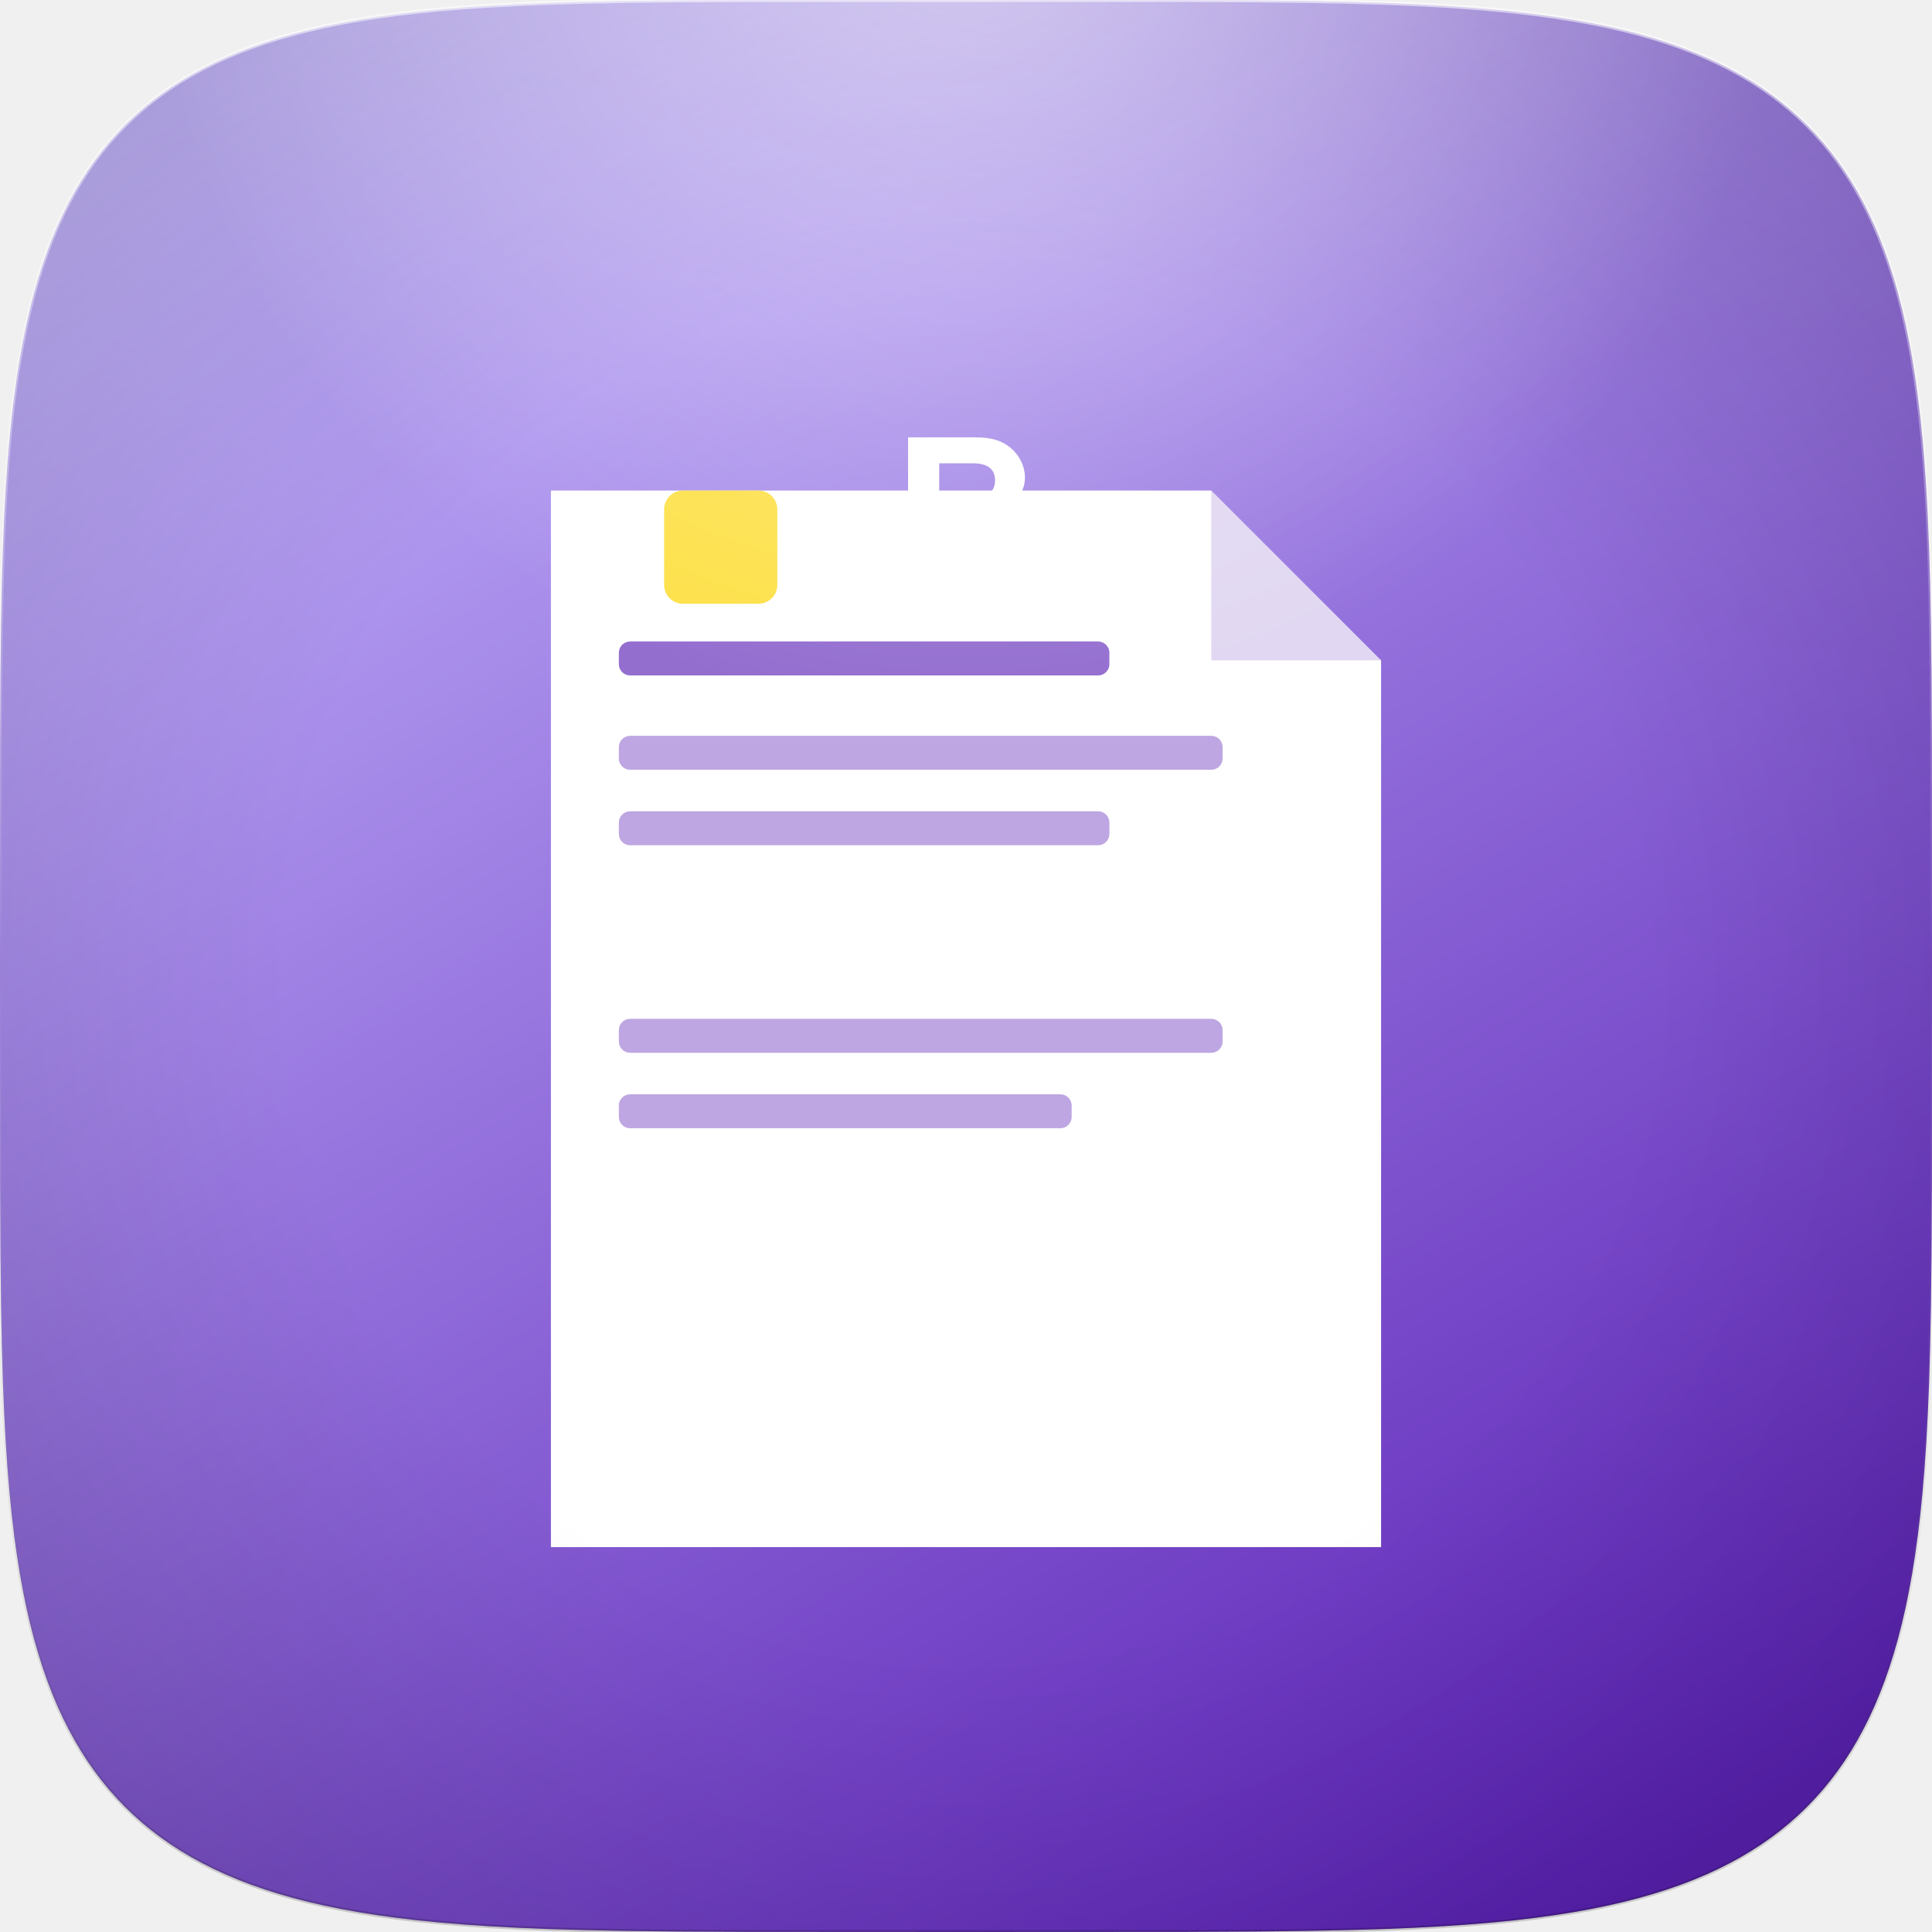
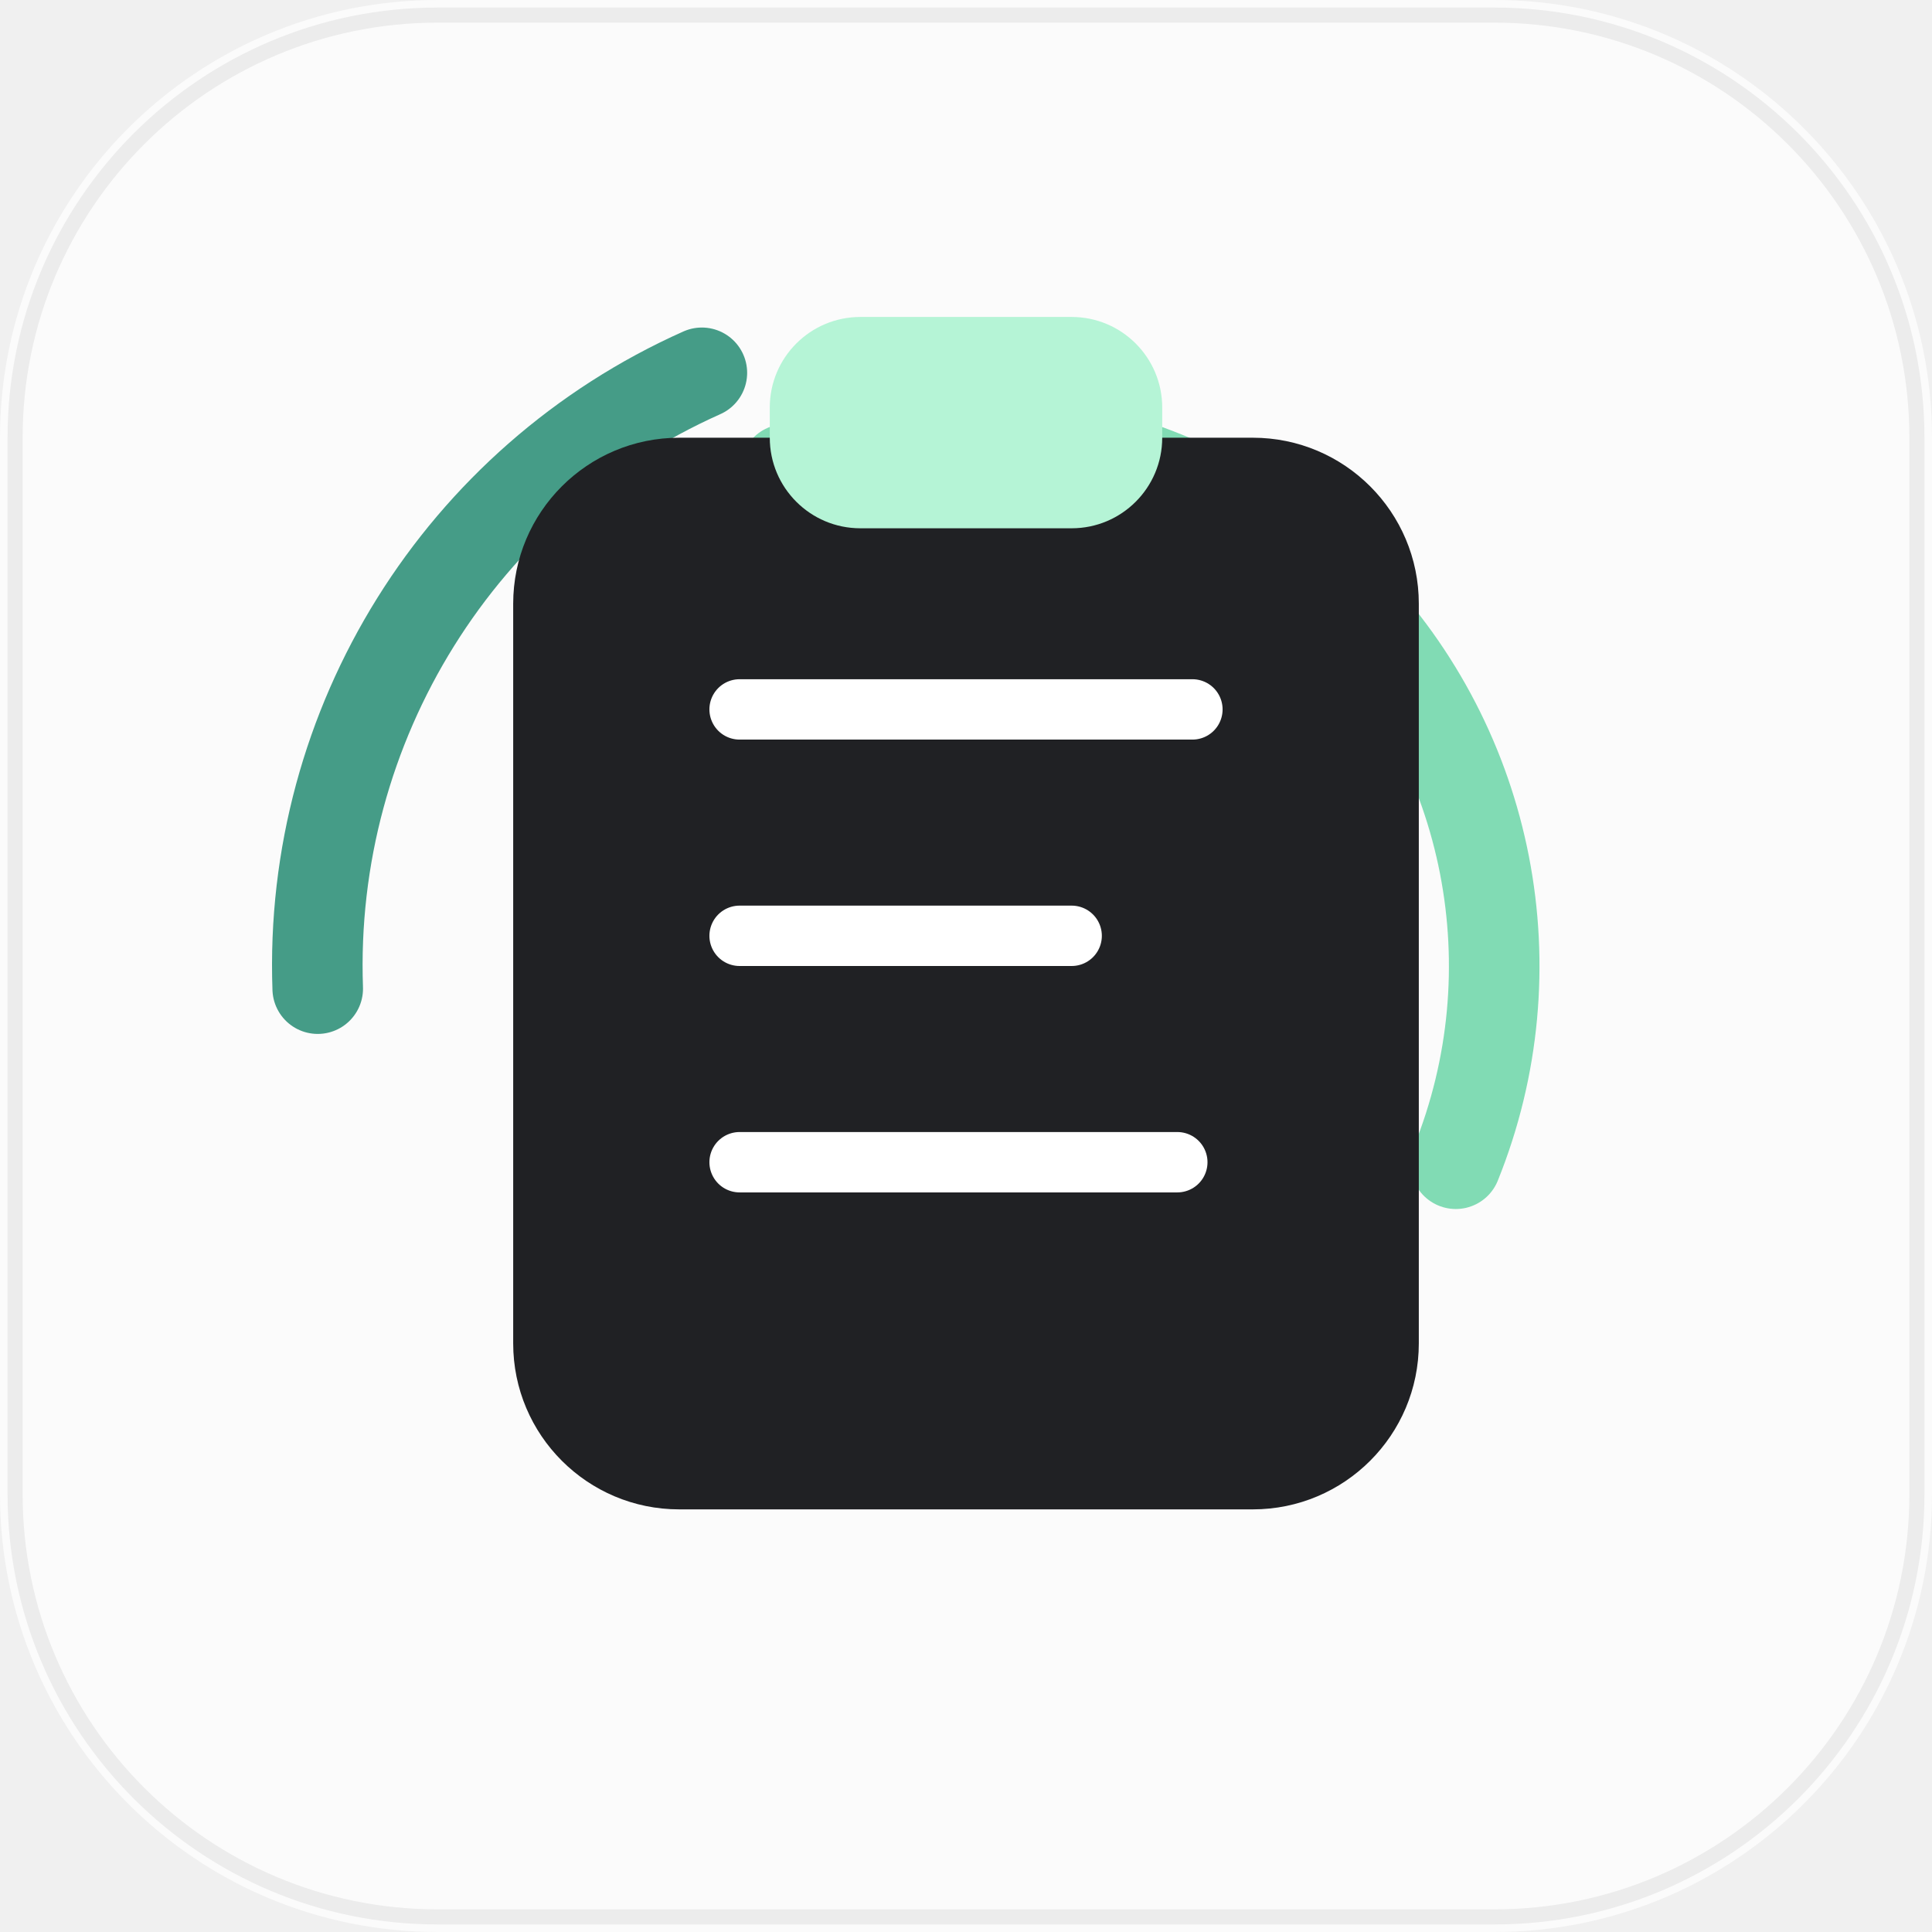
- <svg xmlns="http://www.w3.org/2000/svg" viewBox="0 0 1024 1024" width="1024" height="1024">
-   <defs>
-     <linearGradient id="content-brief-builder-light-bg" x1="0.2" y1="0" x2="0.8" y2="1">
-       <stop offset="0" stop-color="#c4b5fd" />
-       <stop offset="1" stop-color="#5b21b6" />
-     </linearGradient>
-     <radialGradient id="content-brief-builder-light-sheen" cx="0.5" cy="-0.05" r="0.7">
-       <stop offset="0" stop-color="#fff" stop-opacity="0.5" />
-       <stop offset="0.6" stop-color="#fff" stop-opacity="0" />
-     </radialGradient>
-     <linearGradient id="content-brief-builder-light-rim" x1="0.5" y1="0" x2="0.5" y2="1">
-       <stop offset="0" stop-color="#fff" stop-opacity="0.55" />
-       <stop offset="0.5" stop-color="#fff" stop-opacity="0" />
-       <stop offset="1" stop-color="#000" stop-opacity="0.18" />
-     </linearGradient>
-     <radialGradient id="content-brief-builder-light-vignette" cx="0.5" cy="0.5" r="0.7">
-       <stop offset="0.5" stop-color="#000" stop-opacity="0" />
-       <stop offset="1" stop-color="#000" stop-opacity="0.18" />
-     </radialGradient>
-     <clipPath id="content-brief-builder-light-clip">
-       <path d="M1024.00 512.00 L1023.94 628.21 L1023.75 665.32 L1023.44 692.28 L1023.01 714.20 L1022.46 733.00 L1021.78 749.62 L1020.97 764.60 L1020.04 778.30 L1018.99 790.95 L1017.81 802.74 L1016.50 813.78 L1015.06 824.18 L1013.50 834.01 L1011.81 843.33 L1009.99 852.20 L1008.04 860.66 L1005.96 868.74 L1003.74 876.47 L1001.39 883.88 L998.90 890.99 L996.28 897.81 L993.52 904.36 L990.61 910.67 L987.56 916.73 L984.37 922.56 L981.03 928.18 L977.54 933.59 L973.90 938.79 L970.10 943.80 L966.14 948.62 L962.01 953.26 L957.72 957.72 L953.26 962.01 L948.62 966.14 L943.80 970.10 L938.79 973.90 L933.59 977.54 L928.18 981.03 L922.56 984.37 L916.73 987.56 L910.67 990.61 L904.36 993.52 L897.81 996.28 L890.99 998.90 L883.88 1001.39 L876.47 1003.74 L868.74 1005.96 L860.66 1008.04 L852.20 1009.99 L843.33 1011.81 L834.01 1013.50 L824.18 1015.06 L813.78 1016.50 L802.74 1017.81 L790.95 1018.99 L778.30 1020.04 L764.60 1020.97 L749.62 1021.78 L733.00 1022.46 L714.20 1023.01 L692.28 1023.44 L665.32 1023.75 L628.21 1023.94 L512.00 1024.00 L395.79 1023.94 L358.68 1023.75 L331.72 1023.44 L309.80 1023.01 L291.00 1022.46 L274.38 1021.78 L259.40 1020.97 L245.70 1020.04 L233.05 1018.99 L221.26 1017.81 L210.22 1016.50 L199.82 1015.06 L189.99 1013.50 L180.67 1011.81 L171.80 1009.99 L163.34 1008.04 L155.26 1005.96 L147.53 1003.74 L140.12 1001.39 L133.01 998.90 L126.19 996.28 L119.64 993.52 L113.33 990.61 L107.27 987.56 L101.44 984.37 L95.82 981.03 L90.41 977.54 L85.21 973.90 L80.20 970.10 L75.38 966.14 L70.74 962.01 L66.28 957.72 L61.99 953.26 L57.86 948.62 L53.90 943.80 L50.10 938.79 L46.46 933.59 L42.97 928.18 L39.63 922.56 L36.44 916.73 L33.39 910.67 L30.48 904.36 L27.72 897.81 L25.10 890.99 L22.61 883.88 L20.26 876.47 L18.04 868.74 L15.96 860.66 L14.01 852.20 L12.19 843.33 L10.50 834.01 L8.94 824.18 L7.50 813.78 L6.19 802.74 L5.01 790.95 L3.96 778.30 L3.03 764.60 L2.22 749.62 L1.54 733.00 L0.99 714.20 L0.56 692.28 L0.25 665.32 L0.06 628.21 L0.00 512.00 L0.06 395.79 L0.25 358.68 L0.56 331.72 L0.99 309.80 L1.54 291.00 L2.22 274.38 L3.03 259.40 L3.96 245.70 L5.01 233.05 L6.19 221.26 L7.50 210.22 L8.94 199.82 L10.50 189.99 L12.19 180.67 L14.01 171.80 L15.96 163.34 L18.04 155.26 L20.26 147.53 L22.61 140.12 L25.10 133.01 L27.72 126.19 L30.48 119.64 L33.39 113.33 L36.44 107.27 L39.63 101.44 L42.97 95.82 L46.46 90.41 L50.10 85.21 L53.90 80.20 L57.86 75.38 L61.99 70.74 L66.28 66.28 L70.74 61.99 L75.38 57.86 L80.20 53.90 L85.21 50.10 L90.41 46.46 L95.82 42.97 L101.44 39.63 L107.27 36.44 L113.33 33.39 L119.64 30.48 L126.19 27.72 L133.01 25.10 L140.12 22.61 L147.53 20.26 L155.26 18.04 L163.34 15.96 L171.80 14.01 L180.67 12.19 L189.99 10.50 L199.82 8.94 L210.22 7.50 L221.26 6.19 L233.05 5.01 L245.70 3.96 L259.40 3.03 L274.38 2.22 L291.00 1.54 L309.80 0.99 L331.72 0.56 L358.68 0.25 L395.79 0.06 L512.00 0.00 L628.21 0.06 L665.32 0.25 L692.28 0.56 L714.20 0.99 L733.00 1.54 L749.62 2.22 L764.60 3.03 L778.30 3.96 L790.95 5.01 L802.74 6.19 L813.78 7.50 L824.18 8.94 L834.01 10.50 L843.33 12.19 L852.20 14.01 L860.66 15.96 L868.74 18.04 L876.47 20.26 L883.88 22.61 L890.99 25.10 L897.81 27.72 L904.36 30.48 L910.67 33.39 L916.73 36.44 L922.56 39.63 L928.18 42.97 L933.59 46.46 L938.79 50.10 L943.80 53.90 L948.62 57.86 L953.26 61.99 L957.72 66.28 L962.01 70.74 L966.14 75.38 L970.10 80.20 L973.90 85.21 L977.54 90.41 L981.03 95.82 L984.37 101.44 L987.56 107.27 L990.61 113.33 L993.52 119.64 L996.28 126.19 L998.90 133.01 L1001.39 140.12 L1003.74 147.53 L1005.96 155.26 L1008.04 163.34 L1009.99 171.80 L1011.81 180.67 L1013.50 189.99 L1015.06 199.82 L1016.50 210.22 L1017.81 221.26 L1018.99 233.05 L1020.04 245.70 L1020.97 259.40 L1021.78 274.38 L1022.46 291.00 L1023.01 309.80 L1023.44 331.72 L1023.75 358.68 L1023.94 395.79 L1024.00 512.00 Z" />
-     </clipPath>
-   </defs>
-   <g clip-path="url(#content-brief-builder-light-clip)">
-     <rect class="sf-bg" width="1024" height="1024" fill="url(#content-brief-builder-light-bg)" />
-     <g class="sf-glyph">
-       <g transform="translate(512 540)">
-         <path d="M -220 -280 L 130 -280 L 220 -190 L 220 280 L -220 280 Z" fill="#fff" />
-         <path d="M 130 -280 L 130 -190 L 220 -190" fill="#5b21b6" opacity="0.18" />
-         <rect x="-184" y="-200" width="260" height="18" rx="6" fill="#5b21b6" opacity="0.65" />
-         <rect x="-184" y="-150" width="320" height="18" rx="6" fill="#5b21b6" opacity="0.4" />
-         <rect x="-184" y="-110" width="260" height="18" rx="6" fill="#5b21b6" opacity="0.4" />
-         <rect x="-184" y="0" width="320" height="18" rx="6" fill="#5b21b6" opacity="0.4" />
-         <rect x="-184" y="40" width="240" height="18" rx="6" fill="#5b21b6" opacity="0.4" />
-         <rect x="-160" y="-280" width="60" height="60" rx="10" fill="#fde047" />
-         <text x="0" y="-228" text-anchor="middle" font-family="-apple-system,'SF Pro Display','Helvetica Neue',Helvetica,sans-serif" font-weight="900" font-size="110" fill="#fff" letter-spacing="-12" opacity="1">B</text>
-       </g>
-     </g>
-     <rect class="sf-vignette" width="1024" height="1024" fill="url(#content-brief-builder-light-vignette)" />
-     <rect class="sf-sheen" width="1024" height="1024" fill="url(#content-brief-builder-light-sheen)" />
+ <svg xmlns="http://www.w3.org/2000/svg" viewBox="0 0 256 256" width="256" height="256" role="img" aria-label="Content Brief Builder">
+   <rect width="256" height="256" rx="58" fill="#fbfbfb" />
+   <path d="M104.1 62.2A70 70 0 0 1 192.9 154.2" fill="none" stroke="#58d09c" stroke-width="12" stroke-linecap="round" opacity="0.75" />
+   <path d="M162.7 164.0A50 50 0 0 1 80.4 143.5" fill="none" stroke="#b5f4d6" stroke-width="12" stroke-linecap="round" opacity="0.75" />
+   <path d="M42.1 131.0A86 86 0 0 1 93.0 49.4" fill="none" stroke="#087c60" stroke-width="12" stroke-linecap="round" opacity="0.75" />
+   <rect x="2" y="2" width="252" height="252" rx="56" fill="none" stroke="rgba(0,0,0,.06)" stroke-width="2" />
+   <g>
+     <rect x="68" y="58" width="120" height="142" rx="22" fill="#202124" />
+     <path d="M98 94h60M98 124h44M98 154h58" stroke="#fff" stroke-width="8" stroke-linecap="round" />
+     <rect x="102" y="42" width="52" height="28" rx="12" fill="#b5f4d6" />
  </g>
-   <path class="sf-rim" d="M1024.00 512.00 L1023.94 628.21 L1023.75 665.32 L1023.44 692.28 L1023.01 714.20 L1022.46 733.00 L1021.78 749.62 L1020.97 764.60 L1020.04 778.30 L1018.99 790.95 L1017.81 802.74 L1016.50 813.78 L1015.06 824.18 L1013.50 834.01 L1011.81 843.33 L1009.99 852.20 L1008.04 860.66 L1005.96 868.74 L1003.74 876.47 L1001.39 883.88 L998.90 890.99 L996.28 897.81 L993.52 904.36 L990.61 910.67 L987.56 916.73 L984.37 922.56 L981.03 928.18 L977.54 933.59 L973.90 938.79 L970.10 943.80 L966.14 948.62 L962.01 953.26 L957.72 957.72 L953.26 962.01 L948.62 966.14 L943.80 970.10 L938.79 973.90 L933.59 977.54 L928.18 981.03 L922.56 984.37 L916.73 987.56 L910.67 990.61 L904.36 993.52 L897.81 996.28 L890.99 998.90 L883.88 1001.39 L876.47 1003.74 L868.74 1005.96 L860.66 1008.04 L852.20 1009.99 L843.33 1011.81 L834.01 1013.50 L824.18 1015.06 L813.78 1016.50 L802.74 1017.81 L790.95 1018.99 L778.30 1020.04 L764.60 1020.97 L749.62 1021.78 L733.00 1022.46 L714.20 1023.01 L692.28 1023.44 L665.32 1023.75 L628.21 1023.94 L512.00 1024.00 L395.79 1023.94 L358.68 1023.75 L331.72 1023.44 L309.80 1023.01 L291.00 1022.46 L274.38 1021.78 L259.40 1020.97 L245.70 1020.04 L233.05 1018.99 L221.26 1017.81 L210.22 1016.50 L199.82 1015.06 L189.99 1013.50 L180.67 1011.81 L171.80 1009.99 L163.34 1008.04 L155.26 1005.96 L147.53 1003.74 L140.12 1001.39 L133.01 998.90 L126.19 996.28 L119.64 993.52 L113.33 990.61 L107.27 987.56 L101.44 984.37 L95.82 981.03 L90.41 977.54 L85.21 973.90 L80.20 970.10 L75.38 966.14 L70.74 962.01 L66.28 957.72 L61.99 953.26 L57.86 948.62 L53.90 943.80 L50.10 938.79 L46.46 933.59 L42.97 928.18 L39.63 922.56 L36.44 916.73 L33.39 910.67 L30.48 904.36 L27.72 897.81 L25.10 890.99 L22.61 883.88 L20.26 876.47 L18.04 868.74 L15.96 860.66 L14.01 852.20 L12.19 843.33 L10.50 834.01 L8.94 824.18 L7.50 813.78 L6.19 802.74 L5.01 790.95 L3.96 778.30 L3.03 764.60 L2.22 749.62 L1.54 733.00 L0.99 714.20 L0.56 692.28 L0.25 665.32 L0.06 628.21 L0.00 512.00 L0.06 395.79 L0.25 358.68 L0.56 331.72 L0.99 309.80 L1.54 291.00 L2.22 274.38 L3.03 259.40 L3.96 245.70 L5.01 233.05 L6.19 221.26 L7.50 210.22 L8.94 199.82 L10.50 189.99 L12.19 180.67 L14.01 171.80 L15.96 163.34 L18.04 155.26 L20.26 147.53 L22.61 140.12 L25.10 133.01 L27.72 126.19 L30.48 119.64 L33.39 113.33 L36.44 107.27 L39.63 101.44 L42.97 95.82 L46.46 90.41 L50.10 85.21 L53.90 80.20 L57.86 75.38 L61.99 70.74 L66.28 66.28 L70.74 61.99 L75.38 57.86 L80.20 53.90 L85.21 50.10 L90.41 46.46 L95.82 42.97 L101.44 39.63 L107.27 36.44 L113.33 33.39 L119.64 30.48 L126.19 27.72 L133.01 25.10 L140.12 22.61 L147.53 20.26 L155.26 18.04 L163.34 15.96 L171.80 14.01 L180.67 12.19 L189.99 10.50 L199.82 8.94 L210.22 7.50 L221.26 6.19 L233.05 5.01 L245.70 3.96 L259.40 3.03 L274.38 2.22 L291.00 1.54 L309.80 0.99 L331.72 0.56 L358.68 0.25 L395.79 0.06 L512.00 0.00 L628.21 0.06 L665.32 0.25 L692.28 0.56 L714.20 0.99 L733.00 1.54 L749.62 2.22 L764.60 3.03 L778.30 3.96 L790.95 5.01 L802.74 6.19 L813.78 7.50 L824.18 8.94 L834.01 10.50 L843.33 12.19 L852.20 14.01 L860.66 15.96 L868.74 18.04 L876.47 20.26 L883.88 22.61 L890.99 25.10 L897.81 27.72 L904.36 30.48 L910.67 33.39 L916.73 36.44 L922.56 39.63 L928.18 42.97 L933.59 46.46 L938.79 50.10 L943.80 53.90 L948.62 57.86 L953.26 61.99 L957.72 66.28 L962.01 70.74 L966.14 75.38 L970.10 80.20 L973.90 85.21 L977.54 90.41 L981.03 95.82 L984.37 101.44 L987.56 107.27 L990.61 113.33 L993.52 119.64 L996.28 126.19 L998.90 133.01 L1001.39 140.12 L1003.74 147.53 L1005.96 155.26 L1008.04 163.34 L1009.99 171.80 L1011.81 180.67 L1013.50 189.99 L1015.06 199.82 L1016.50 210.22 L1017.81 221.26 L1018.99 233.05 L1020.04 245.70 L1020.97 259.40 L1021.78 274.38 L1022.46 291.00 L1023.01 309.80 L1023.44 331.72 L1023.75 358.68 L1023.94 395.79 L1024.00 512.00 Z" fill="none" stroke="url(#content-brief-builder-light-rim)" stroke-width="2" />
</svg>
